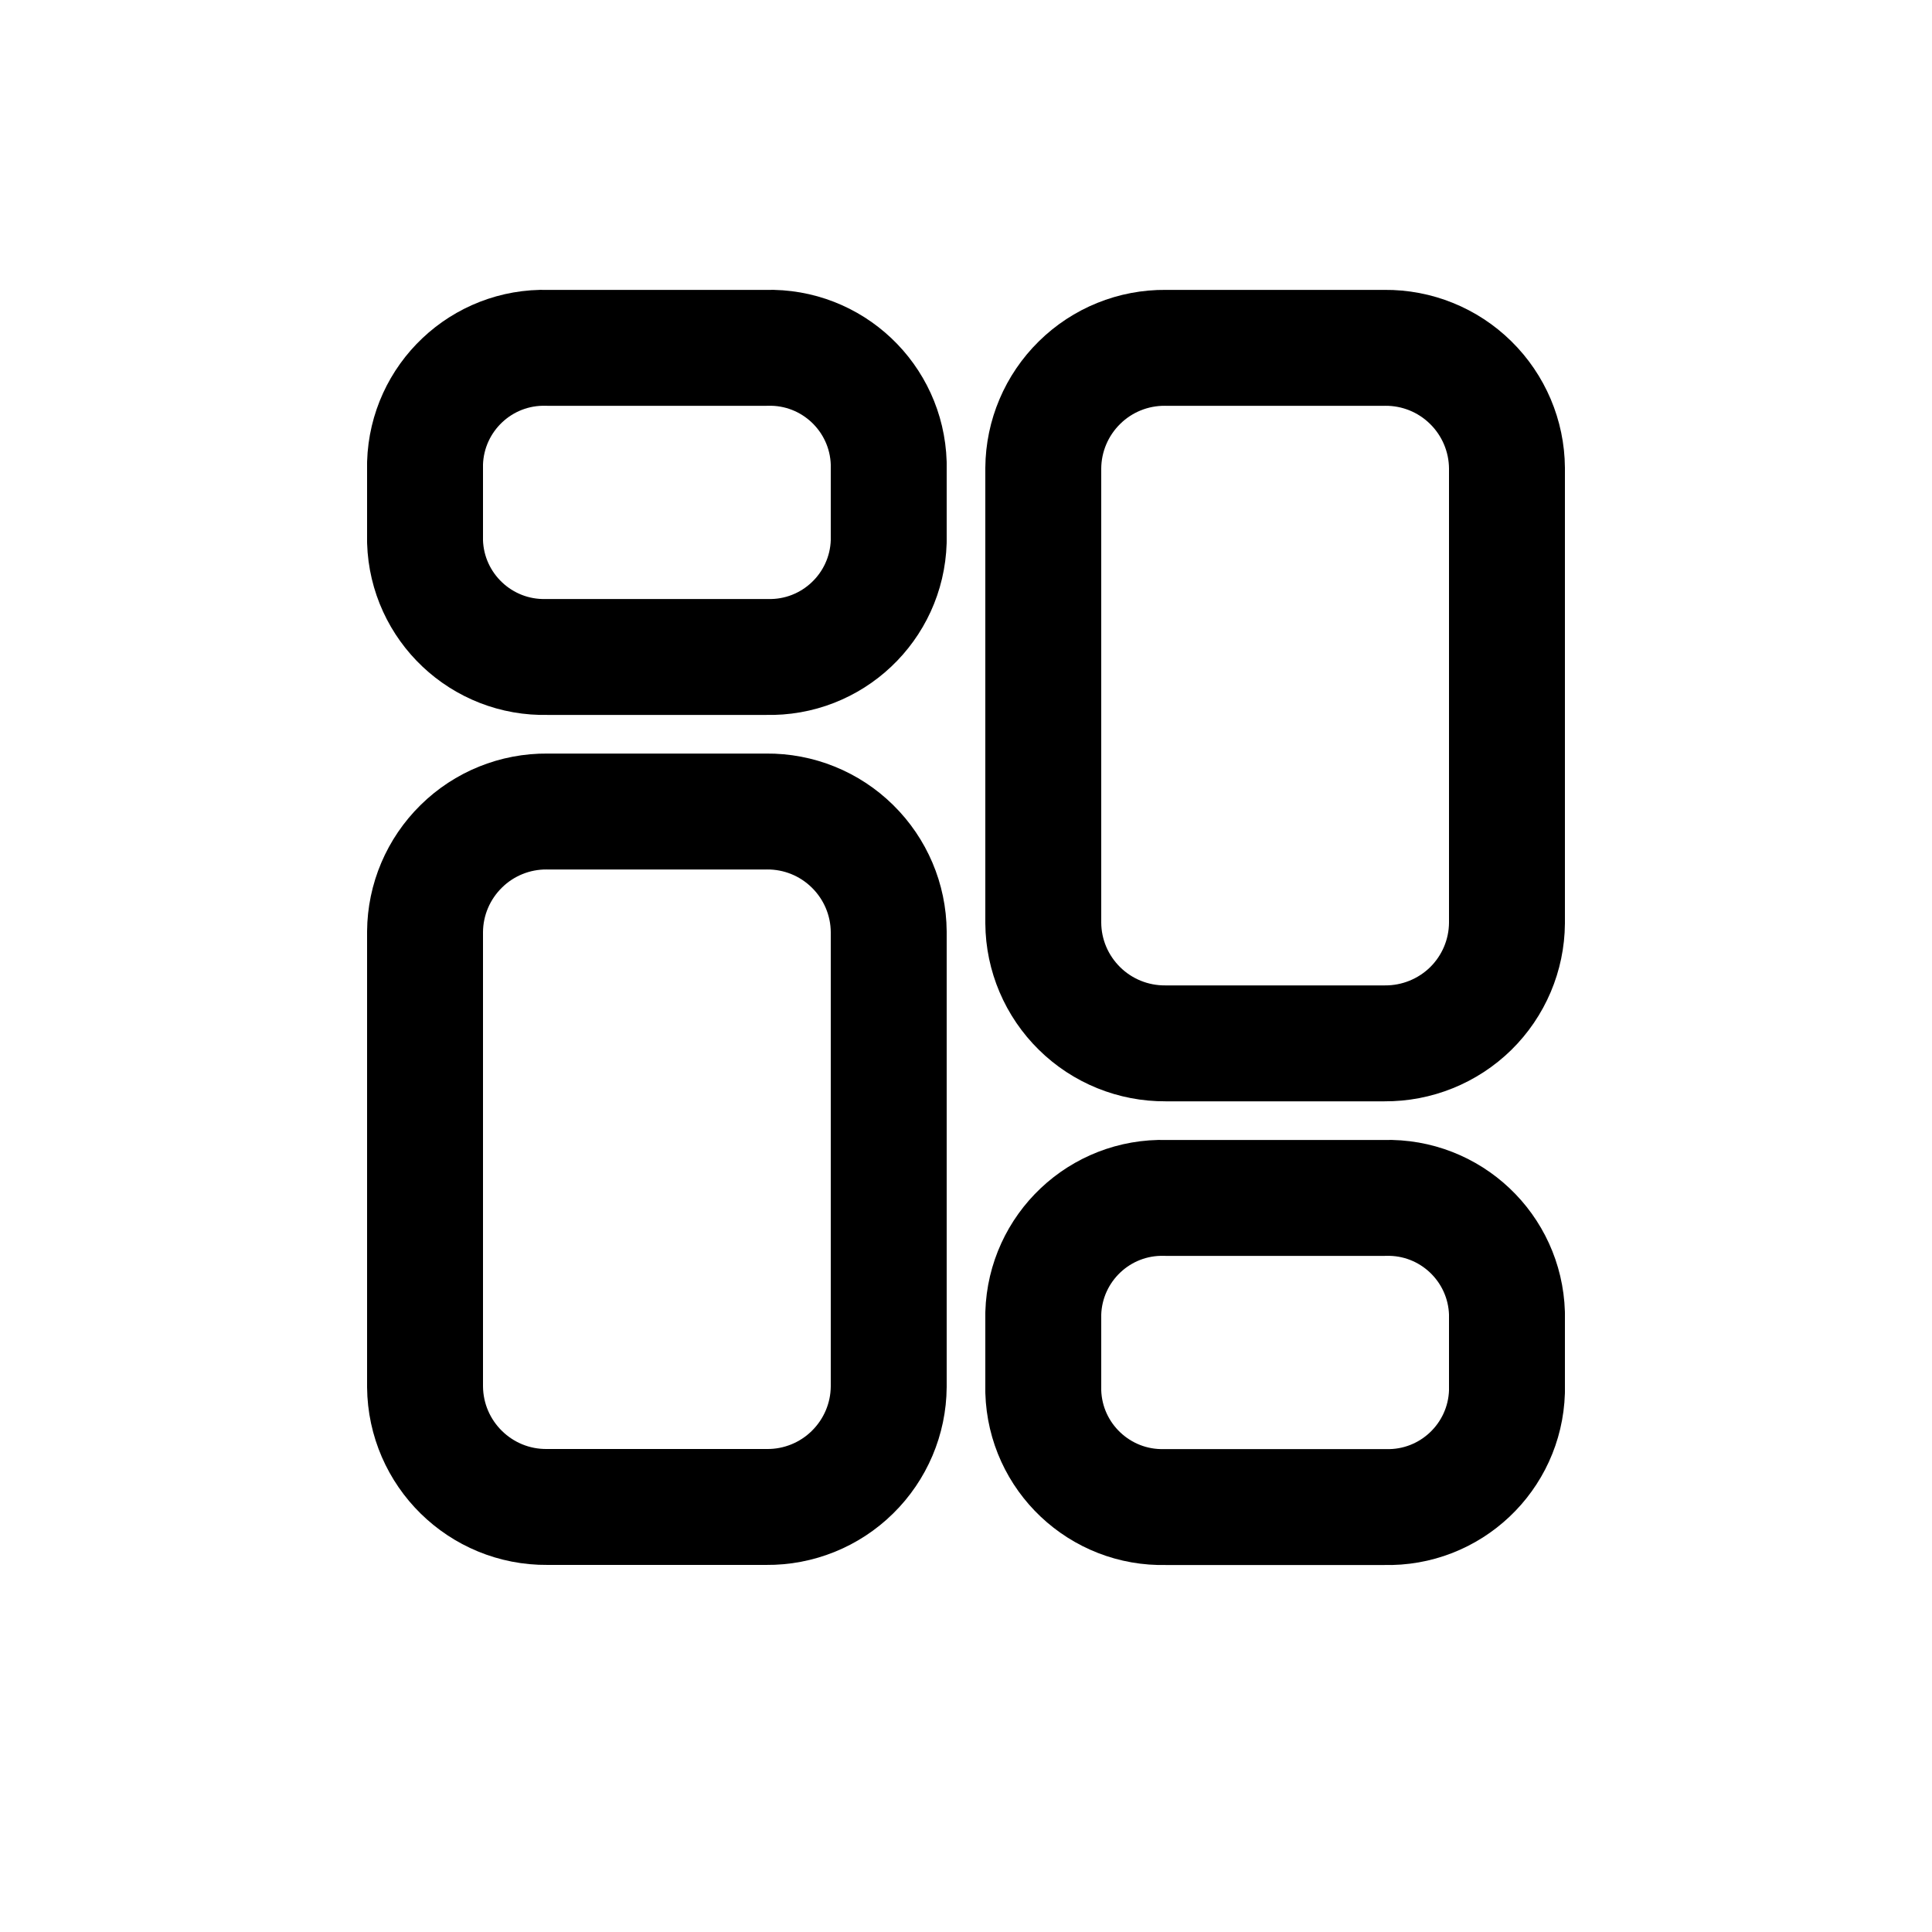
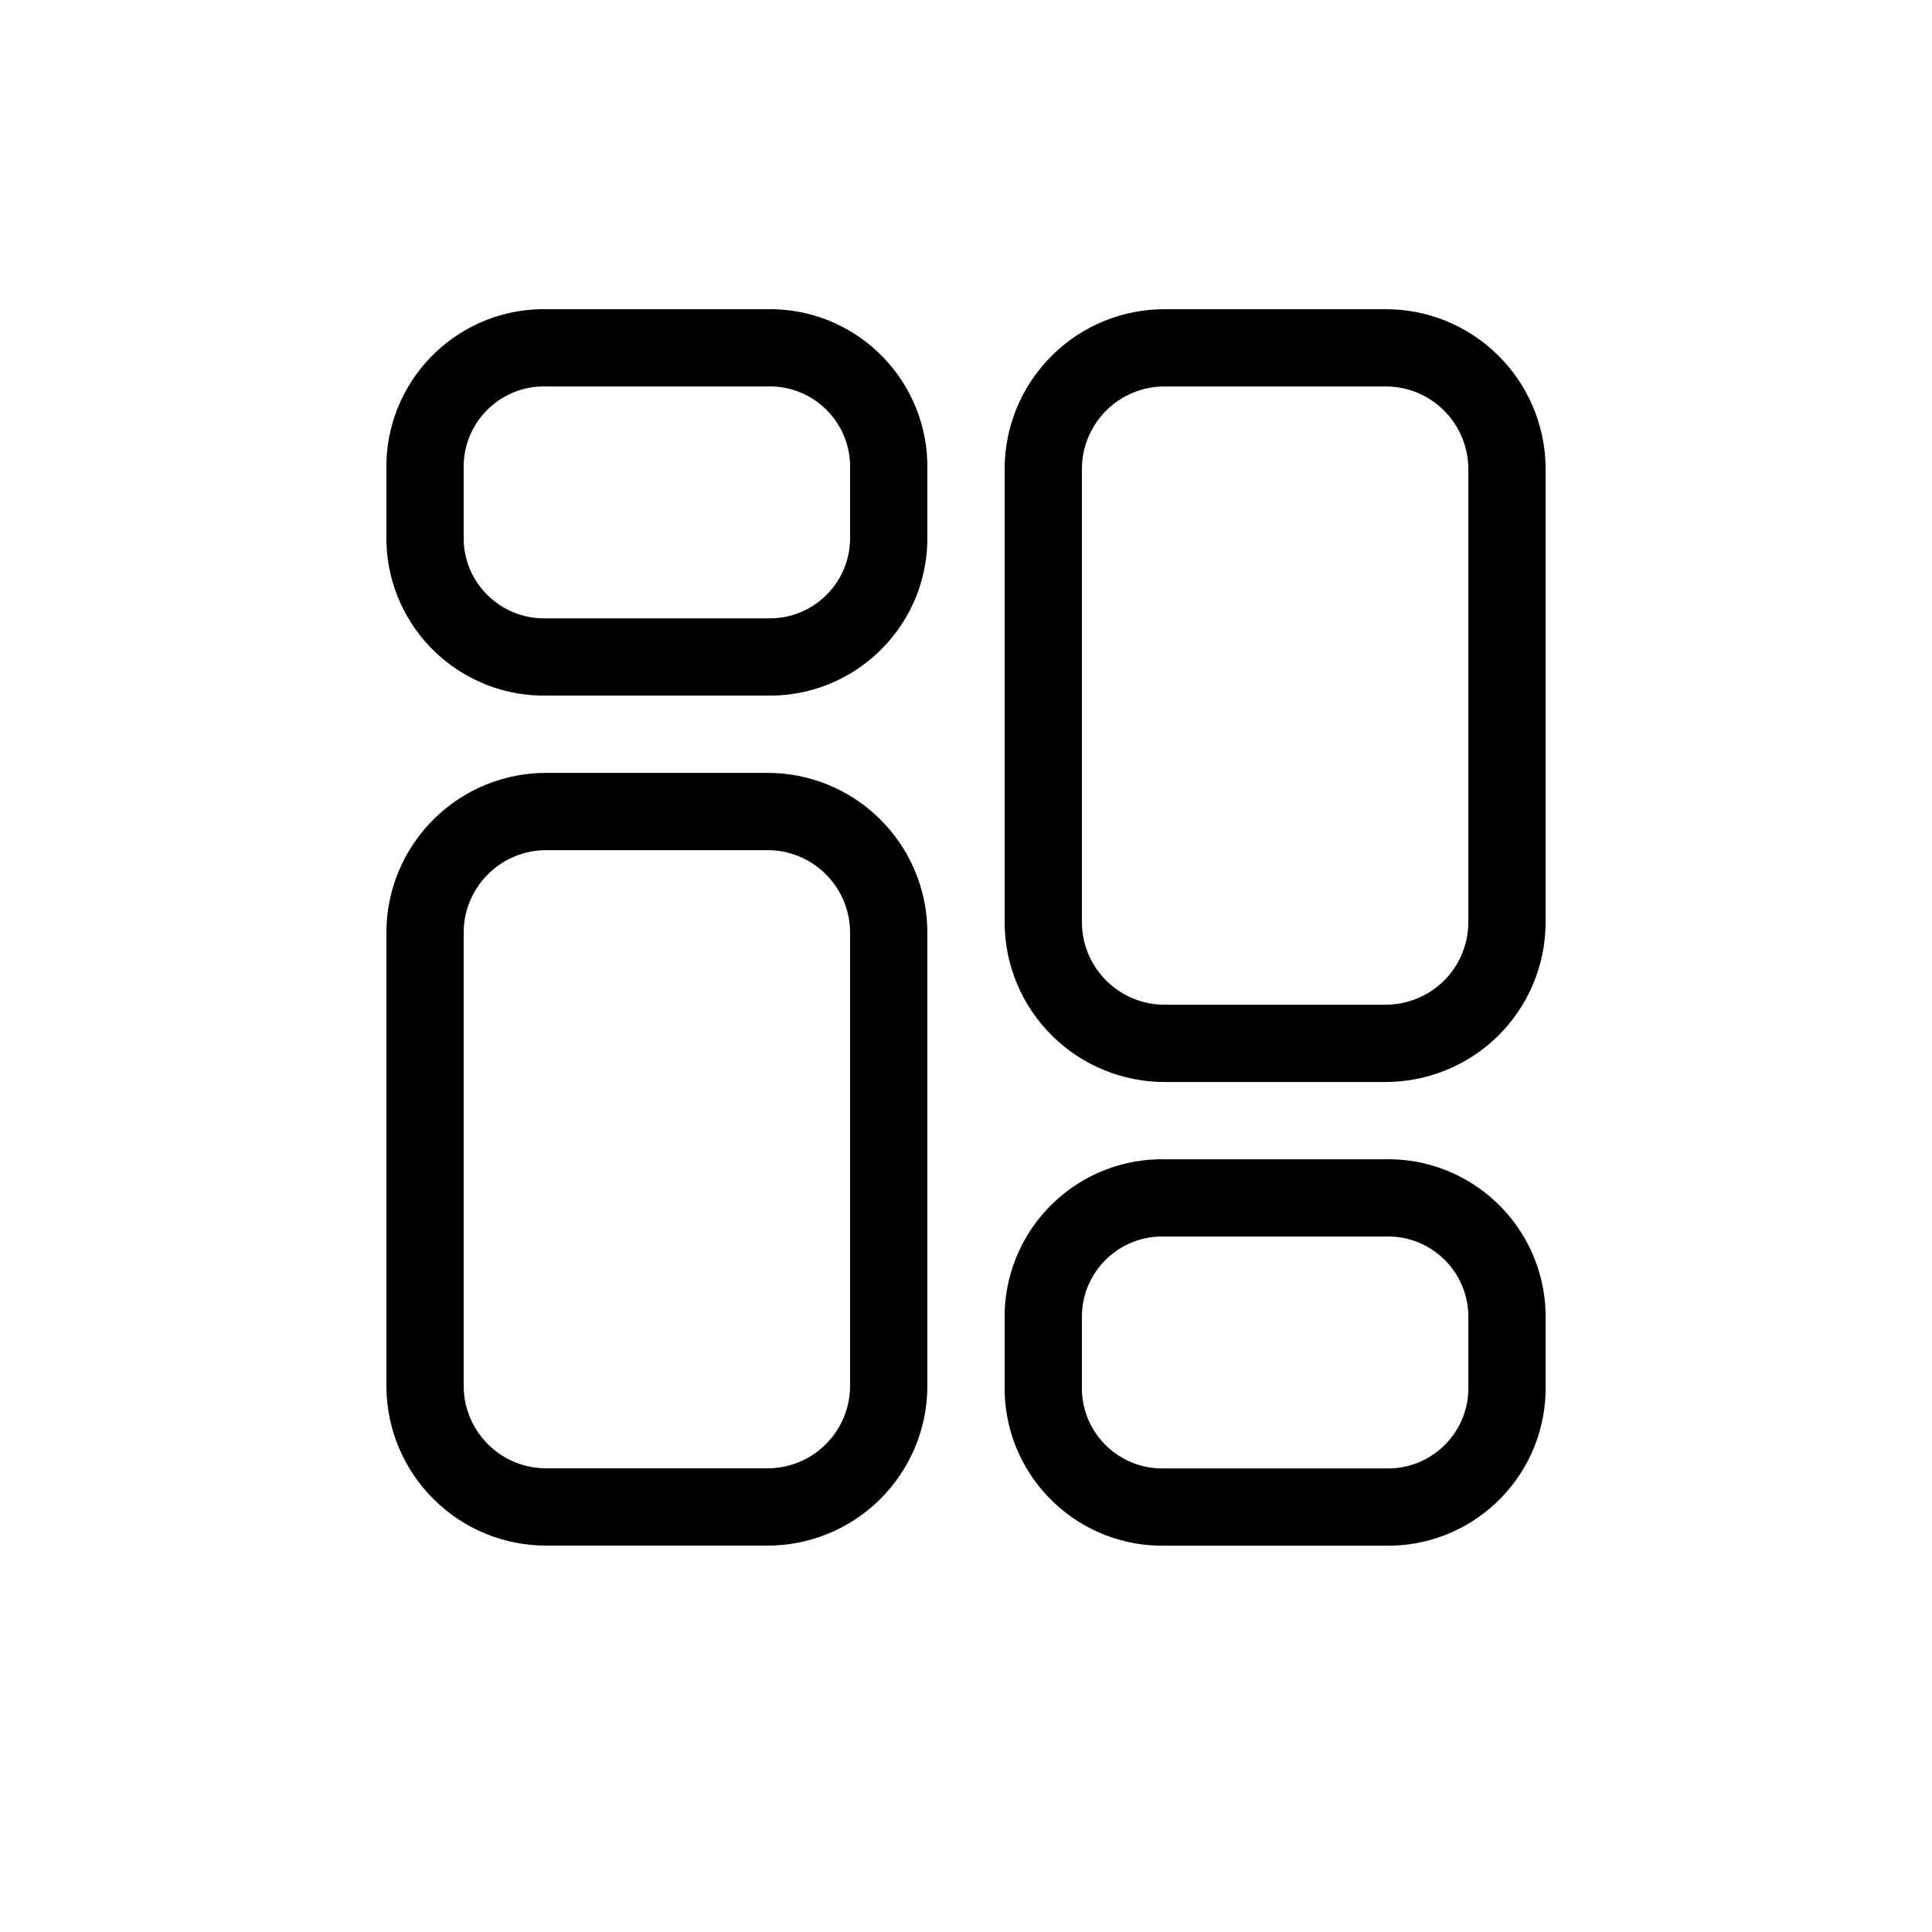
<svg xmlns="http://www.w3.org/2000/svg" width="800px" height="800px" viewBox="0 -0.5 25 25" fill="none">
-   <path fill-rule="evenodd" clip-rule="evenodd" d="M9.918 10.001H7.082C6.666 9.997 6.265 10.159 5.969 10.451C5.672 10.743 5.503 11.14 5.5 11.556V17.445C5.508 18.312 6.216 19.008 7.082 19H9.918C10.334 19.004 10.735 18.842 11.031 18.55C11.328 18.258 11.497 17.861 11.5 17.445V11.556C11.497 11.14 11.328 10.743 11.031 10.451C10.735 10.159 10.334 9.997 9.918 10.001Z" stroke="#000000" stroke-width="1.5" stroke-linecap="round" stroke-linejoin="round" />
-   <path fill-rule="evenodd" clip-rule="evenodd" d="M9.918 4.001H7.082C6.233 3.977 5.526 4.645 5.5 5.494V6.508C5.526 7.356 6.233 8.024 7.082 8.001H9.918C10.767 8.024 11.474 7.356 11.5 6.508V5.494C11.474 4.645 10.767 3.977 9.918 4.001Z" stroke="#000000" stroke-width="1.5" stroke-linecap="round" stroke-linejoin="round" />
-   <path fill-rule="evenodd" clip-rule="evenodd" d="M15.082 13.001H17.917C18.333 13.004 18.734 12.842 19.031 12.551C19.328 12.259 19.497 11.861 19.5 11.445V5.557C19.497 5.141 19.328 4.743 19.031 4.451C18.735 4.159 18.334 3.997 17.918 4.001H15.082C14.666 3.997 14.265 4.159 13.969 4.451C13.672 4.743 13.503 5.141 13.5 5.557V11.445C13.503 11.861 13.672 12.258 13.969 12.55C14.265 12.842 14.666 13.004 15.082 13.001Z" stroke="#000000" stroke-width="1.5" stroke-linecap="round" stroke-linejoin="round" />
-   <path fill-rule="evenodd" clip-rule="evenodd" d="M15.082 19.001H17.917C18.766 19.025 19.474 18.357 19.5 17.508V16.494C19.474 15.645 18.767 14.977 17.918 15.001H15.082C14.233 14.977 13.526 15.645 13.5 16.494V17.507C13.525 18.356 14.233 19.024 15.082 19.001Z" stroke="#000000" stroke-width="1.5" stroke-linecap="round" stroke-linejoin="round" />
+   <path fill-rule="evenodd" clip-rule="evenodd" d="M9.918 10.001H7.082C6.666 9.997 6.265 10.159 5.969 10.451C5.672 10.743 5.503 11.14 5.5 11.556V17.445C5.508 18.312 6.216 19.008 7.082 19H9.918C10.334 19.004 10.735 18.842 11.031 18.55C11.328 18.258 11.497 17.861 11.5 17.445V11.556C11.497 11.14 11.328 10.743 11.031 10.451C10.735 10.159 10.334 9.997 9.918 10.001Z" stroke="#000000" strokeWidth="1.5" strokeLinecap="round" strokeLinejoin="round" />
+   <path fill-rule="evenodd" clip-rule="evenodd" d="M9.918 4.001H7.082C6.233 3.977 5.526 4.645 5.5 5.494V6.508C5.526 7.356 6.233 8.024 7.082 8.001H9.918C10.767 8.024 11.474 7.356 11.5 6.508V5.494C11.474 4.645 10.767 3.977 9.918 4.001Z" stroke="#000000" strokeWidth="1.5" strokeLinecap="round" strokeLinejoin="round" />
+   <path fill-rule="evenodd" clip-rule="evenodd" d="M15.082 13.001H17.917C18.333 13.004 18.734 12.842 19.031 12.551C19.328 12.259 19.497 11.861 19.5 11.445V5.557C19.497 5.141 19.328 4.743 19.031 4.451C18.735 4.159 18.334 3.997 17.918 4.001H15.082C14.666 3.997 14.265 4.159 13.969 4.451C13.672 4.743 13.503 5.141 13.5 5.557V11.445C13.503 11.861 13.672 12.258 13.969 12.55C14.265 12.842 14.666 13.004 15.082 13.001Z" stroke="#000000" strokeWidth="1.5" strokeLinecap="round" strokeLinejoin="round" />
+   <path fill-rule="evenodd" clip-rule="evenodd" d="M15.082 19.001H17.917C18.766 19.025 19.474 18.357 19.5 17.508V16.494C19.474 15.645 18.767 14.977 17.918 15.001H15.082C14.233 14.977 13.526 15.645 13.5 16.494V17.507C13.525 18.356 14.233 19.024 15.082 19.001Z" stroke="#000000" strokeWidth="1.5" strokeLinecap="round" strokeLinejoin="round" />
</svg>
